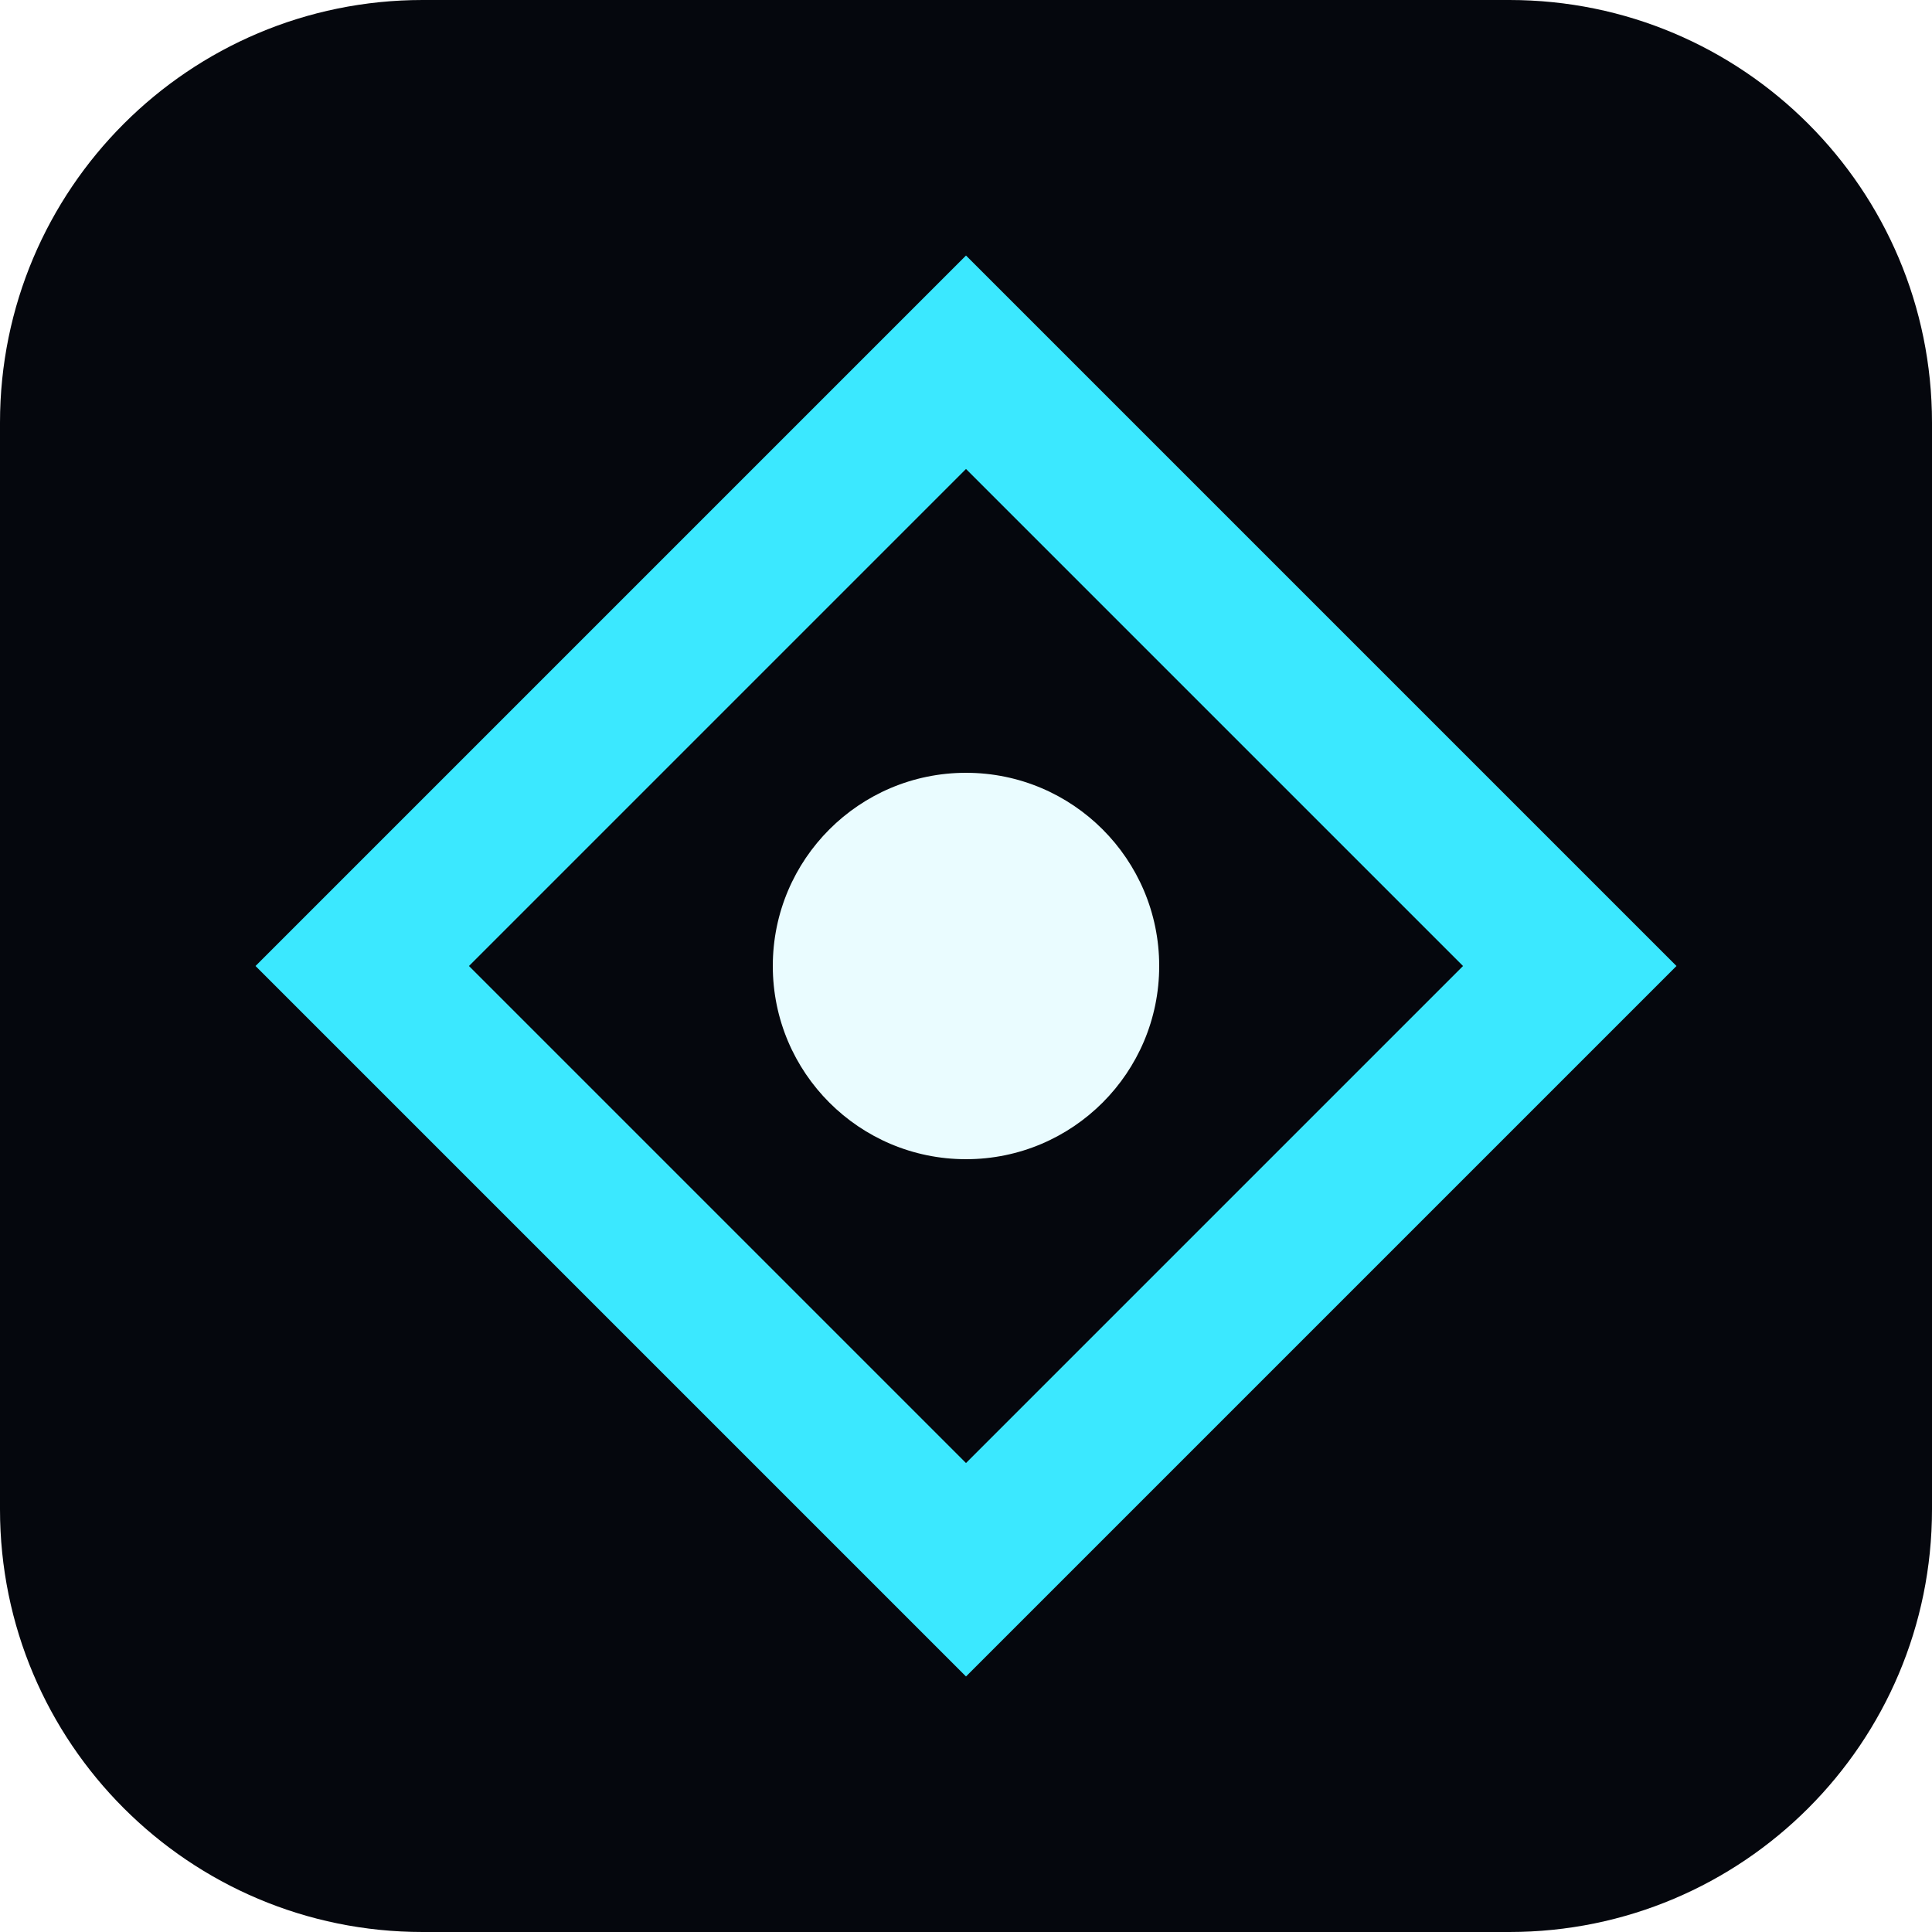
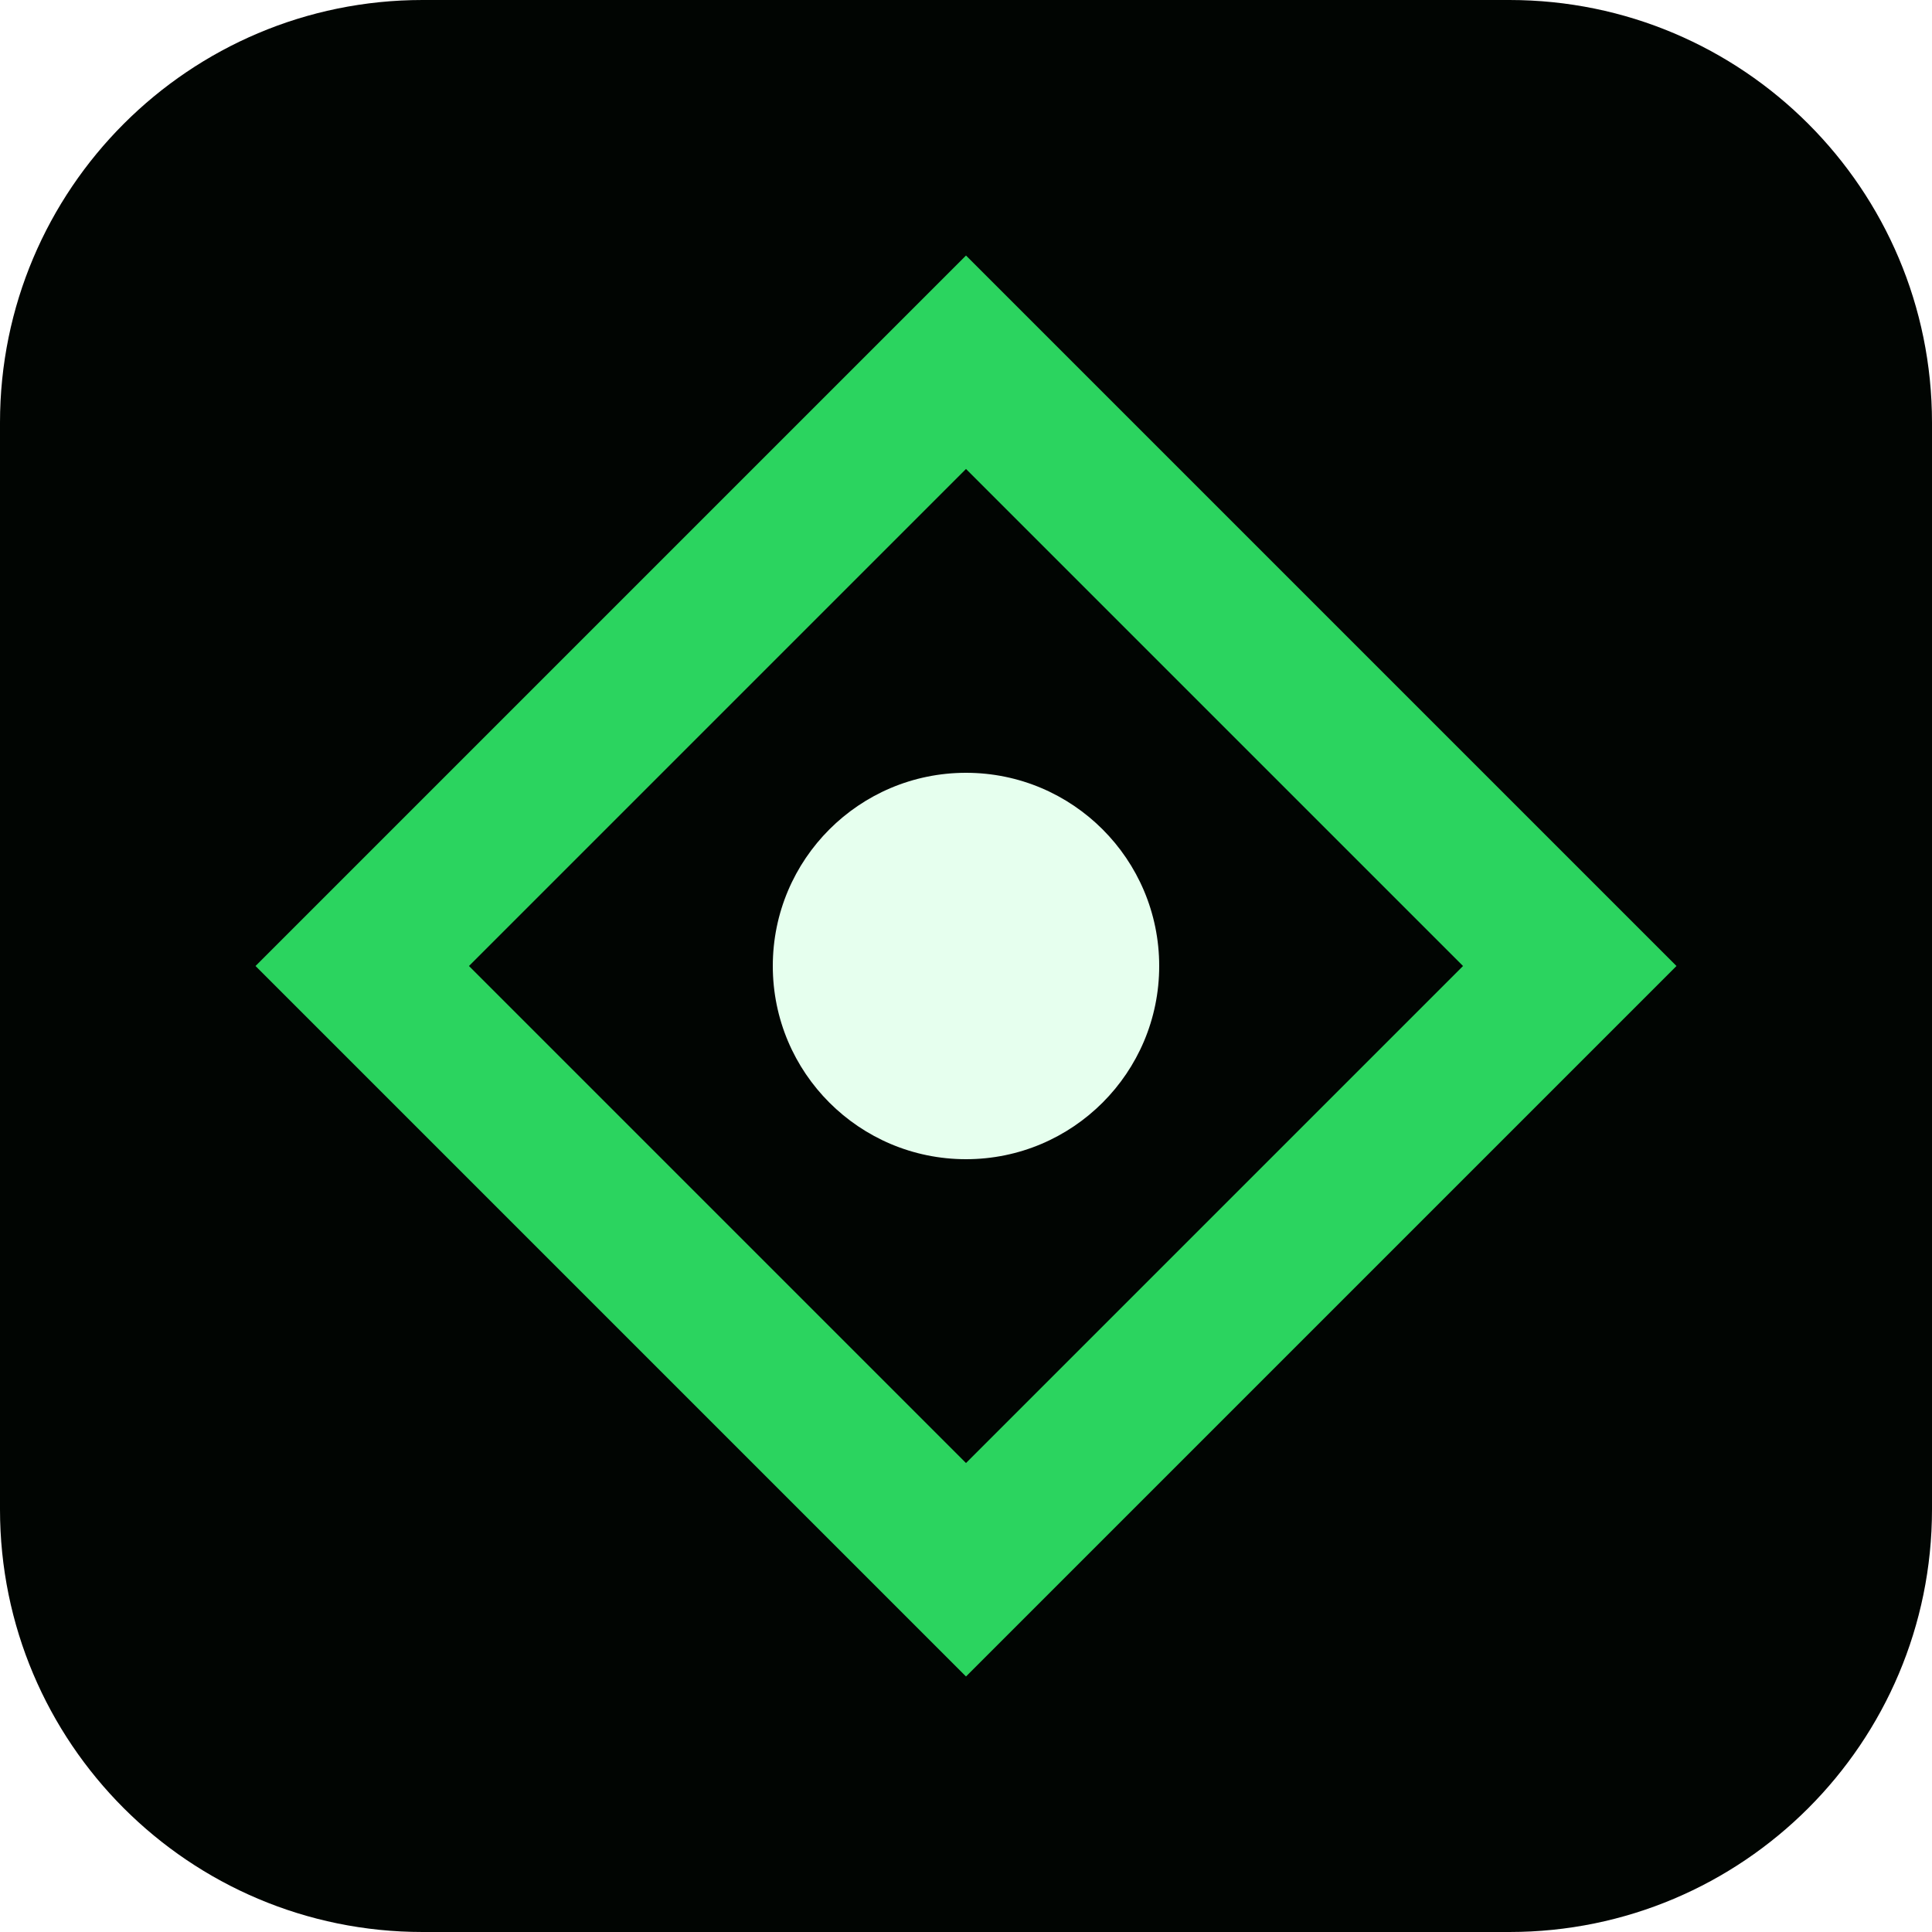
<svg xmlns="http://www.w3.org/2000/svg" viewBox="0 0 32 32">
-   <rect width="32" height="32" rx="7" fill="#05070d" />
-   <path d="M16 6 26 16 16 26 6 16Z" fill="none" stroke="#3be8ff" stroke-width="2.5" />
-   <circle cx="16" cy="16" r="3.2" fill="#eafcff" />
+   <rect width="32" height="32" rx="7" fill="#010502" />
+   <path d="M16 6 26 16 16 26 6 16Z" fill="none" stroke="#2bd45f" stroke-width="2.5" />
+   <circle cx="16" cy="16" r="3.2" fill="#e6ffee" />
</svg>
